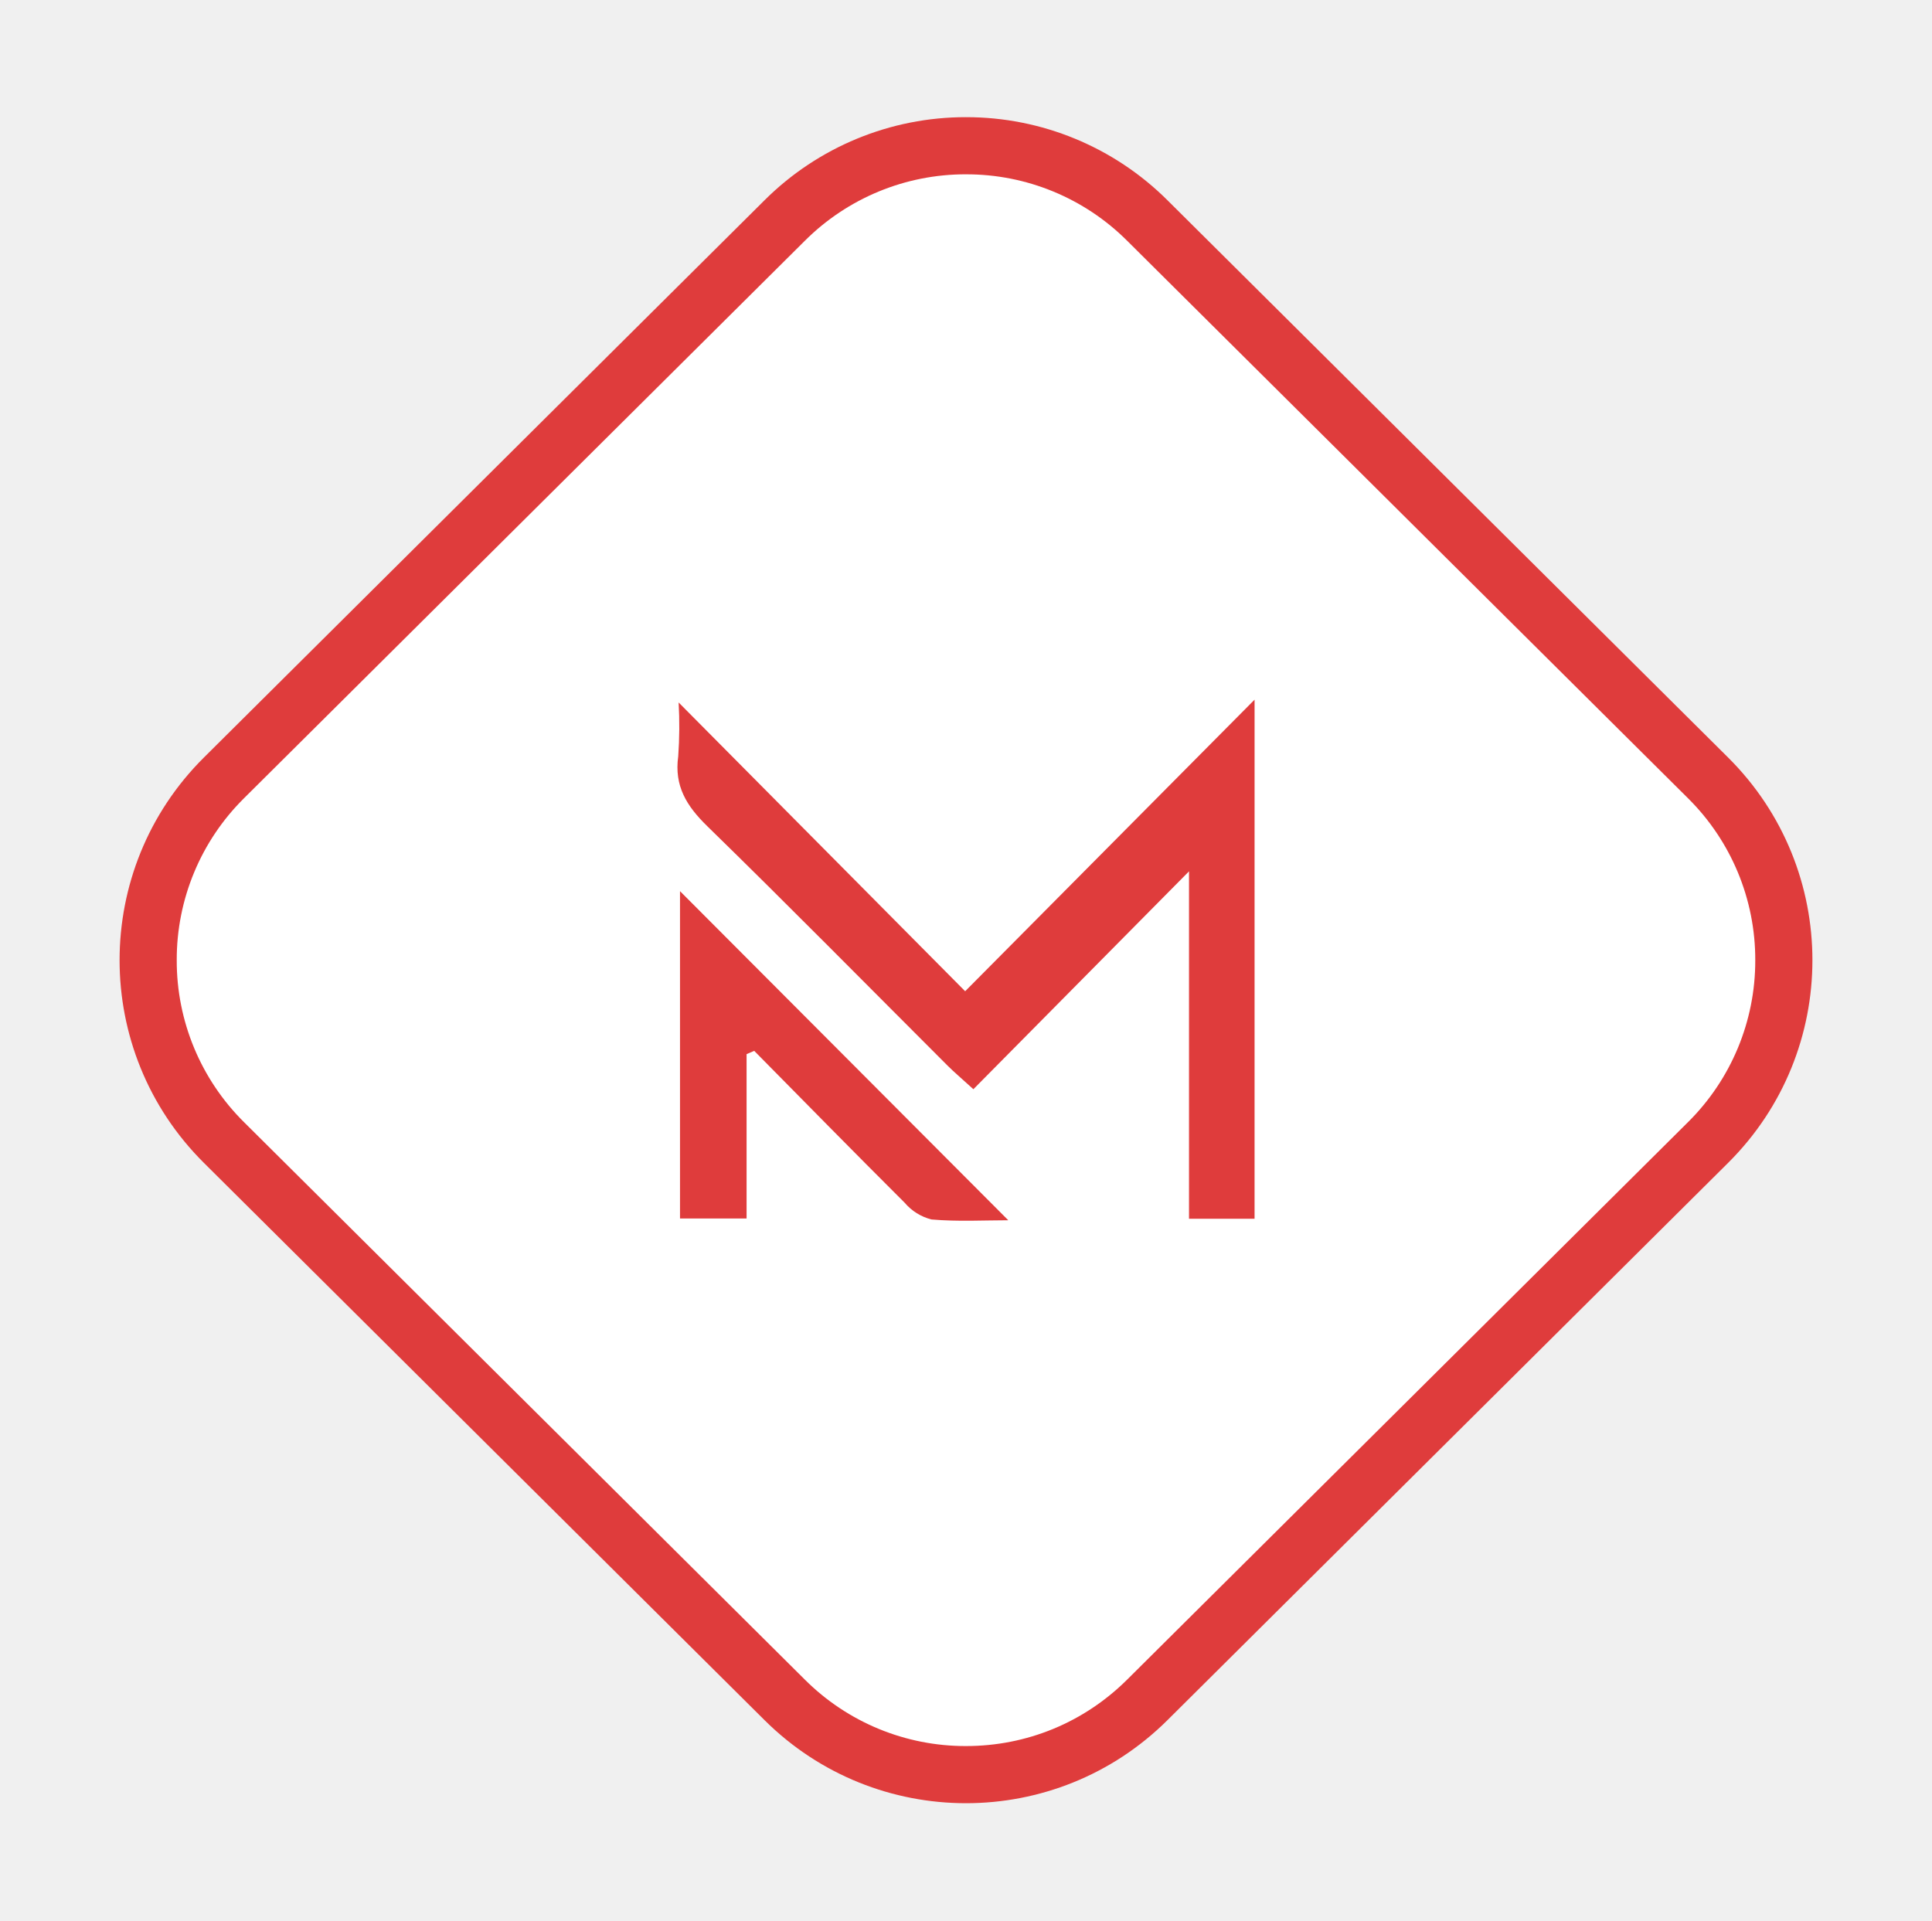
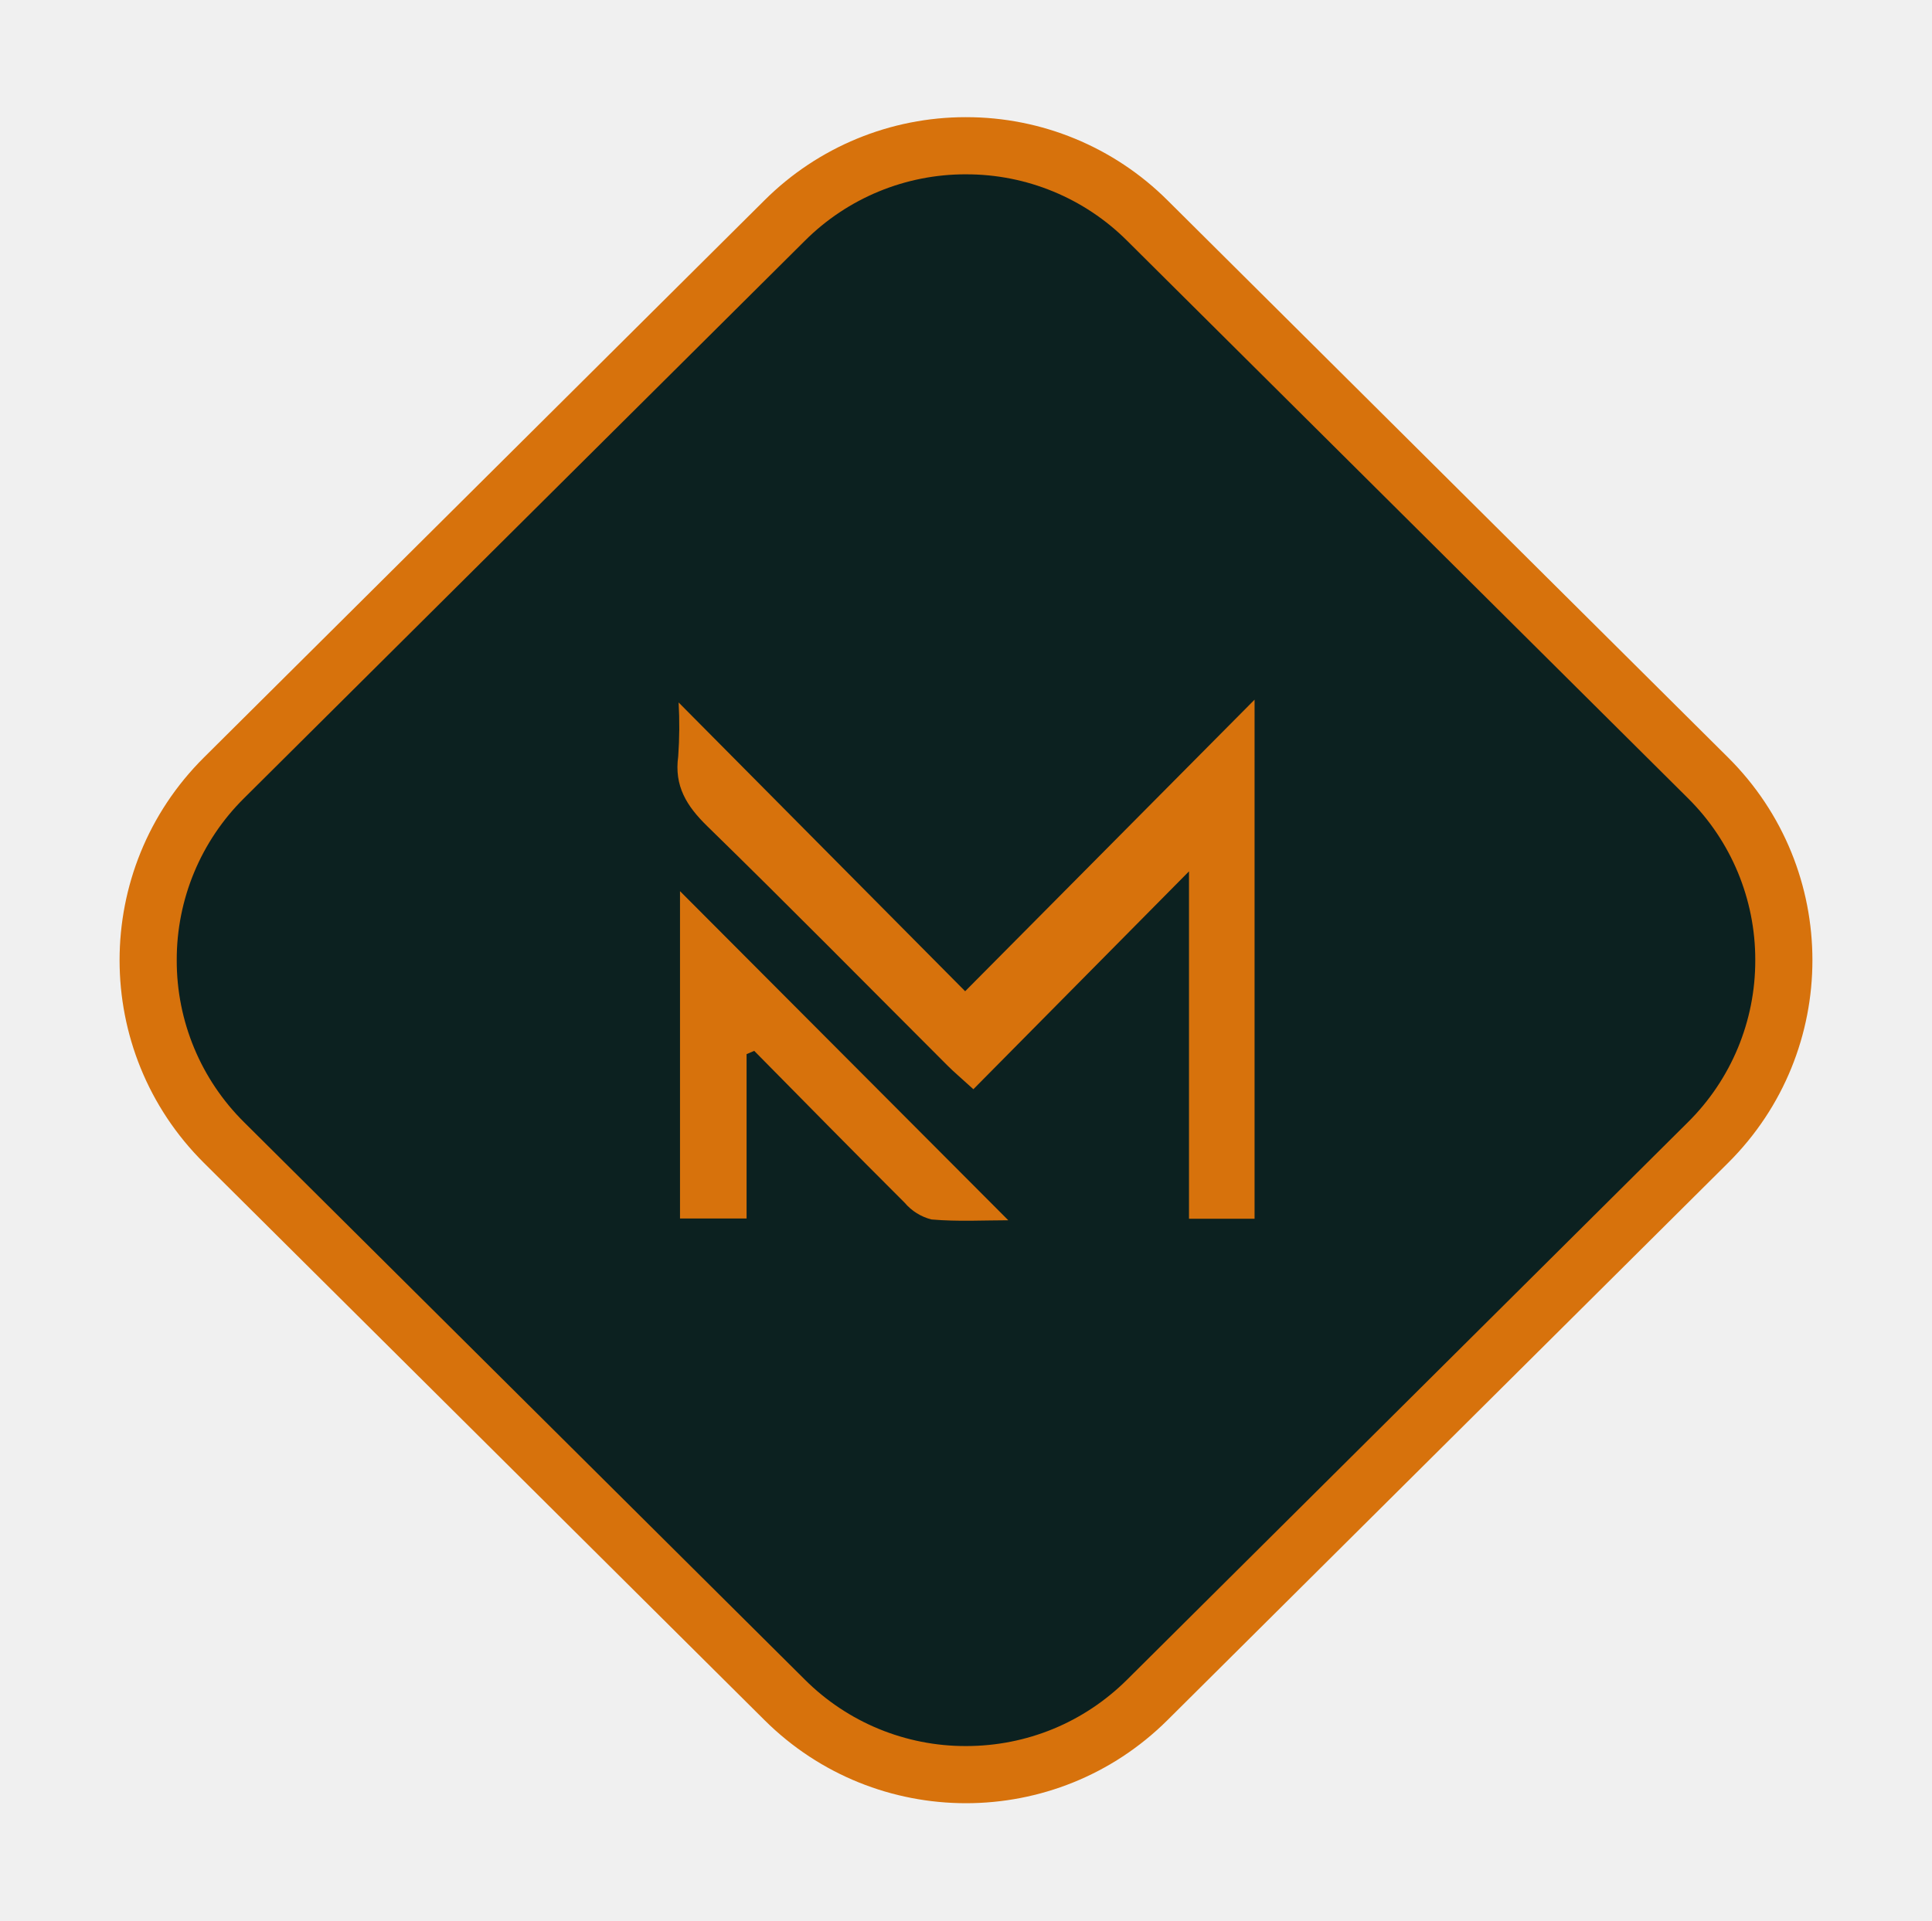
<svg xmlns="http://www.w3.org/2000/svg" width="169" height="168">
-   <g fill="#fff">
+   <g fill="#0C2120">
    <path d="M84.5 155.25a22.43 22.43 0 0 1-15.863-6.544L19.598 99.957A22.427 22.427 0 0 1 12.961 84a22.427 22.427 0 0 1 6.637-15.957l49.04-48.75A22.43 22.43 0 0 1 84.5 12.75a22.429 22.429 0 0 1 15.863 6.544l49.039 48.749A22.427 22.427 0 0 1 156.039 84a22.427 22.427 0 0 1-6.637 15.957l-49.04 48.75A22.43 22.43 0 0 1 84.5 155.25Z" />
-     <path d="M84.5 15.25a19.875 19.875 0 0 0-14.1 5.817L21.36 69.816A19.863 19.863 0 0 0 15.46 84a19.863 19.863 0 0 0 5.9 14.184l49.04 48.75a19.875 19.875 0 0 0 14.1 5.815c5.32 0 10.327-2.065 14.1-5.816l49.04-48.749A19.863 19.863 0 0 0 153.54 84a19.863 19.863 0 0 0-5.9-14.184L98.6 21.066a19.875 19.875 0 0 0-14.1-5.815m0-5a24.92 24.92 0 0 1 17.625 7.27l49.04 48.749c9.833 9.775 9.833 25.685 0 35.46l-49.04 48.75c-9.75 9.692-25.5 9.692-35.25 0l-49.04-48.75c-9.833-9.775-9.833-25.685 0-35.46l49.04-48.75A24.923 24.923 0 0 1 84.5 10.25Z" fill="#df3c3c" />
+     <path d="M84.5 15.25a19.875 19.875 0 0 0-14.1 5.817L21.36 69.816A19.863 19.863 0 0 0 15.46 84a19.863 19.863 0 0 0 5.9 14.184l49.04 48.75a19.875 19.875 0 0 0 14.1 5.815c5.32 0 10.327-2.065 14.1-5.816l49.04-48.749A19.863 19.863 0 0 0 153.54 84a19.863 19.863 0 0 0-5.9-14.184L98.6 21.066a19.875 19.875 0 0 0-14.1-5.815m0-5a24.92 24.92 0 0 1 17.625 7.27l49.04 48.749c9.833 9.775 9.833 25.685 0 35.46l-49.04 48.75c-9.75 9.692-25.5 9.692-35.25 0l-49.04-48.75c-9.833-9.775-9.833-25.685 0-35.46l49.04-48.75A24.923 24.923 0 0 1 84.5 10.25Z" fill="#D7720C" />
  </g>
-   <path d="M109.742 106.619h-5.735V76.227L85.145 95.288c-1.093-1-1.693-1.5-2.246-2.053-7-6.995-13.949-14.049-21.033-20.96-1.808-1.764-2.9-3.515-2.539-6.11a37.276 37.276 0 0 0 .035-4.712l25.064 25.263 25.317-25.508ZM65.306 92.218v14.376h-5.823V77.96l28.716 28.791c-2.085 0-4.413.131-6.713-.069a4.517 4.517 0 0 1-2.355-1.468c-4.416-4.4-8.777-8.848-13.156-13.282Z" fill="#df3c3c" />
+   <path d="M109.742 106.619h-5.735V76.227L85.145 95.288c-1.093-1-1.693-1.5-2.246-2.053-7-6.995-13.949-14.049-21.033-20.96-1.808-1.764-2.9-3.515-2.539-6.11a37.276 37.276 0 0 0 .035-4.712l25.064 25.263 25.317-25.508ZM65.306 92.218v14.376h-5.823V77.96l28.716 28.791c-2.085 0-4.413.131-6.713-.069a4.517 4.517 0 0 1-2.355-1.468c-4.416-4.4-8.777-8.848-13.156-13.282Z" fill="#D7720C" />
</svg>
